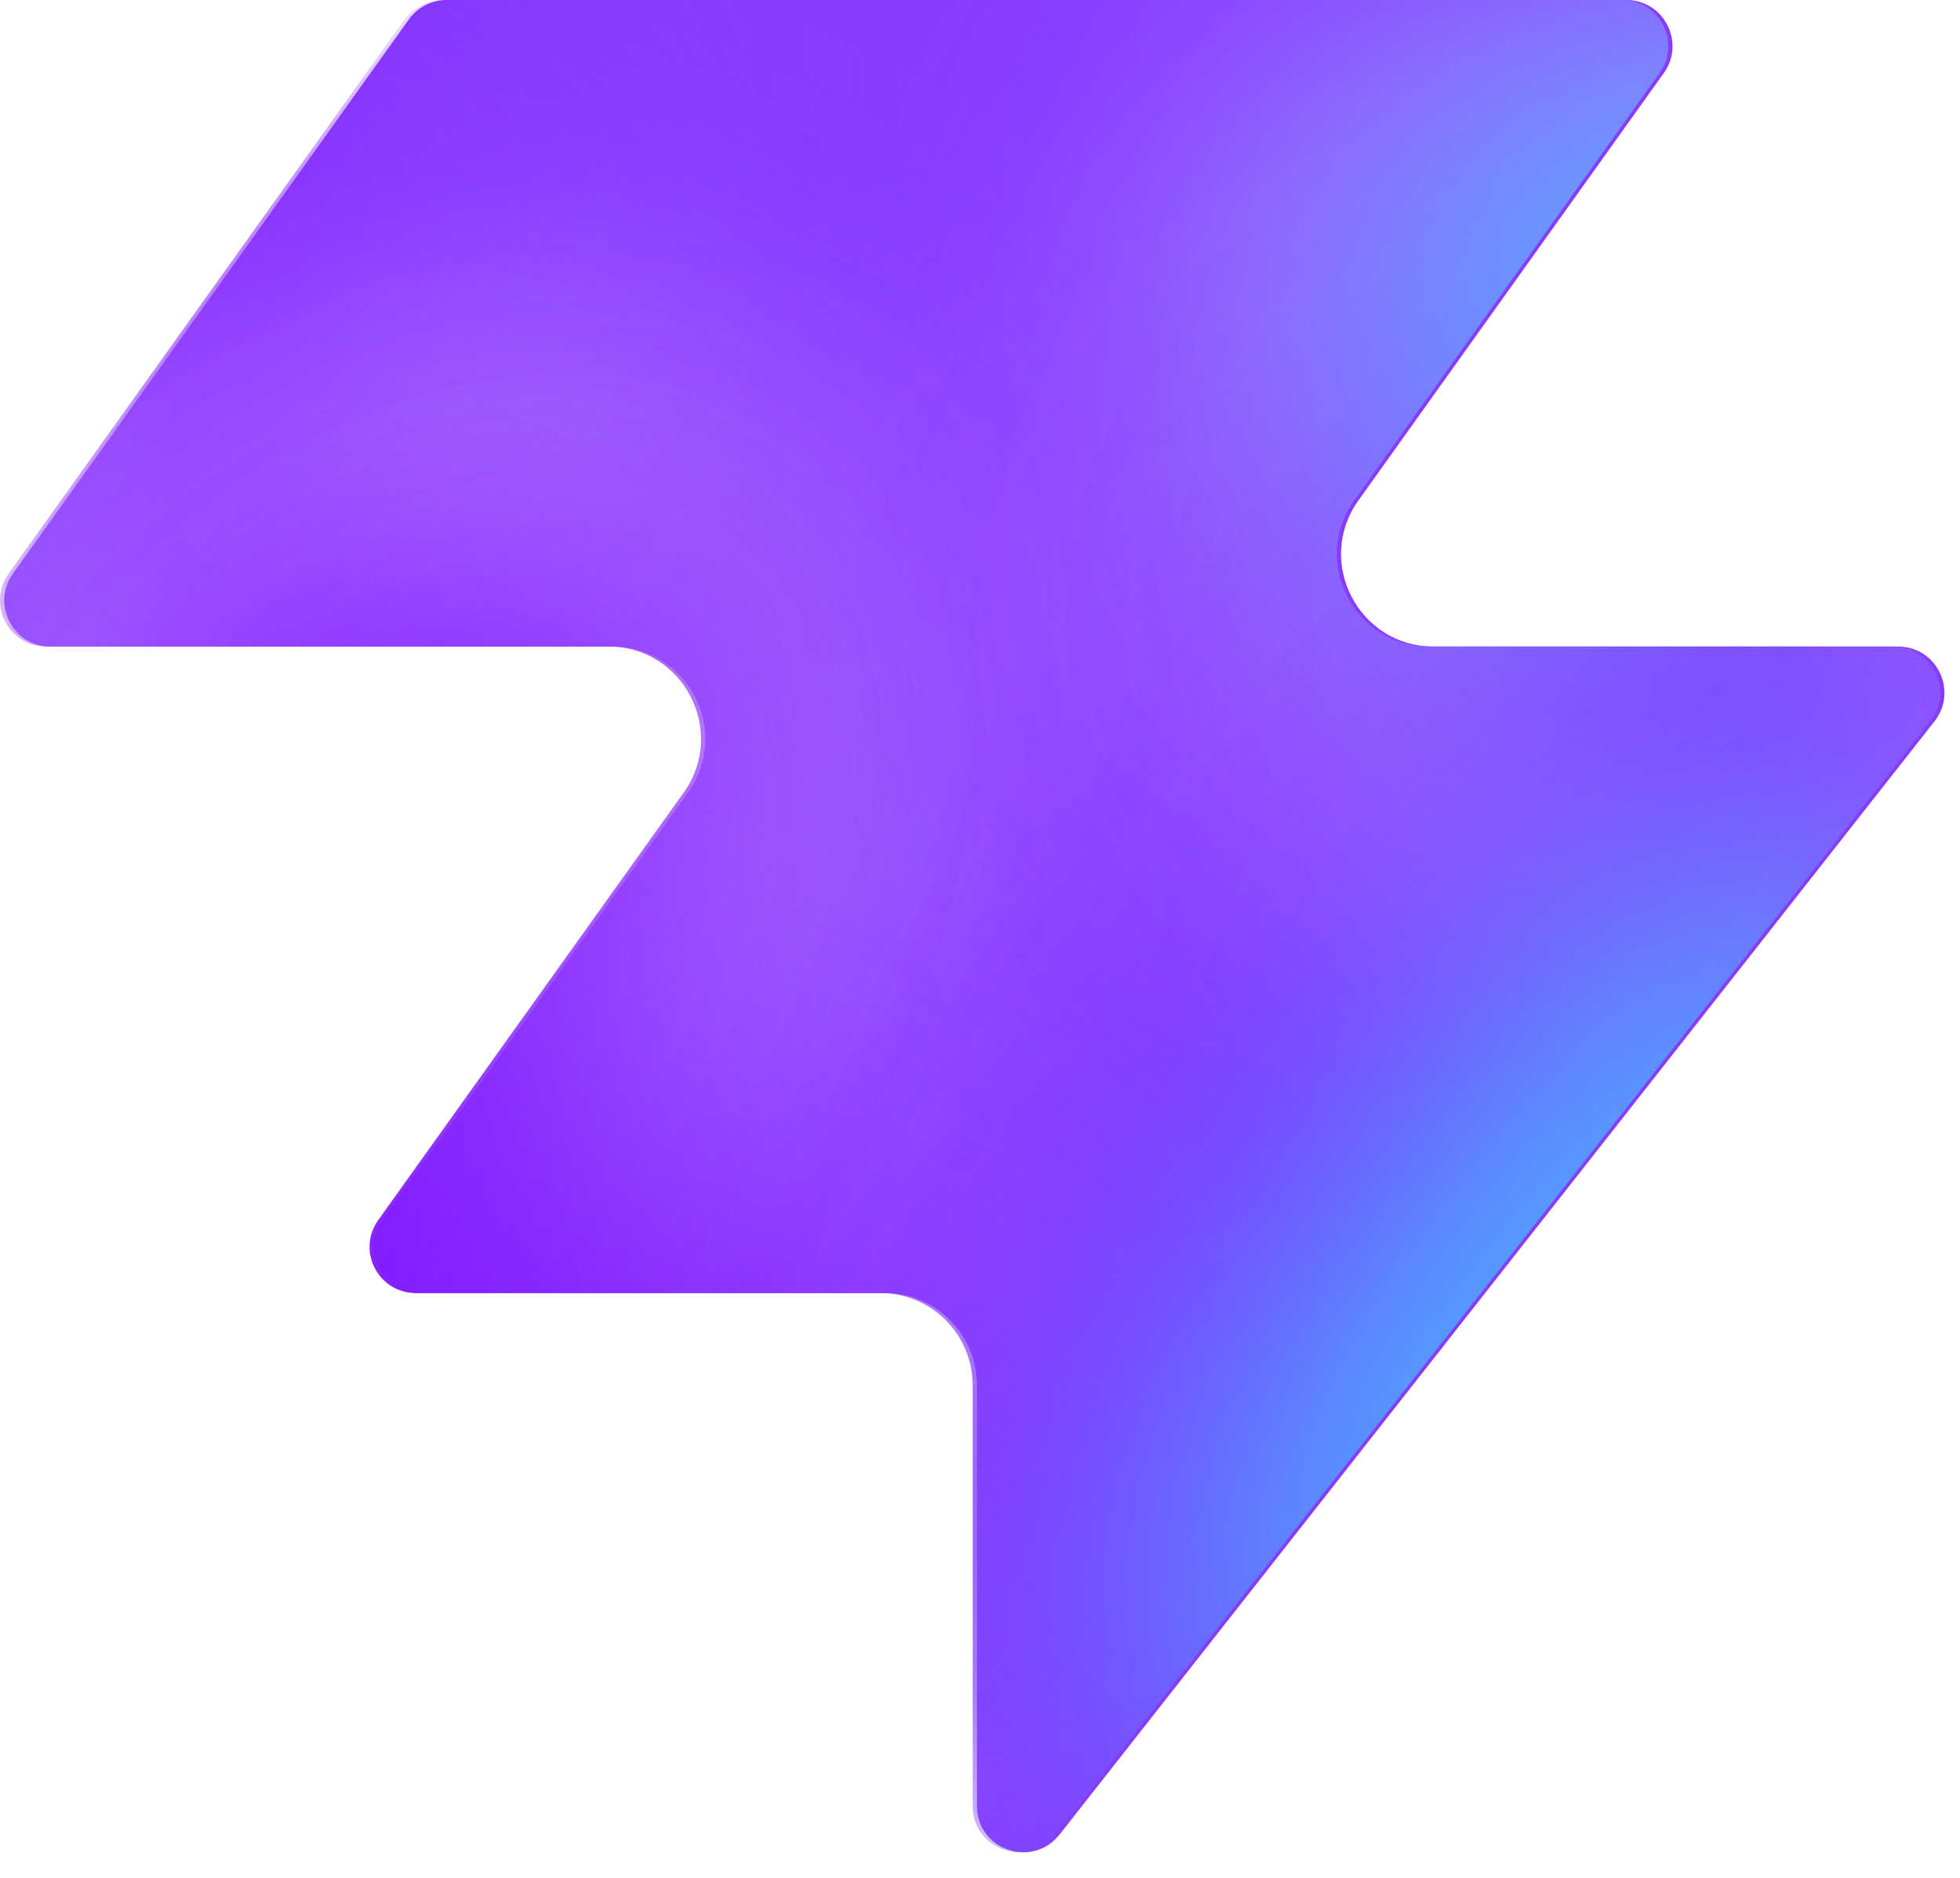
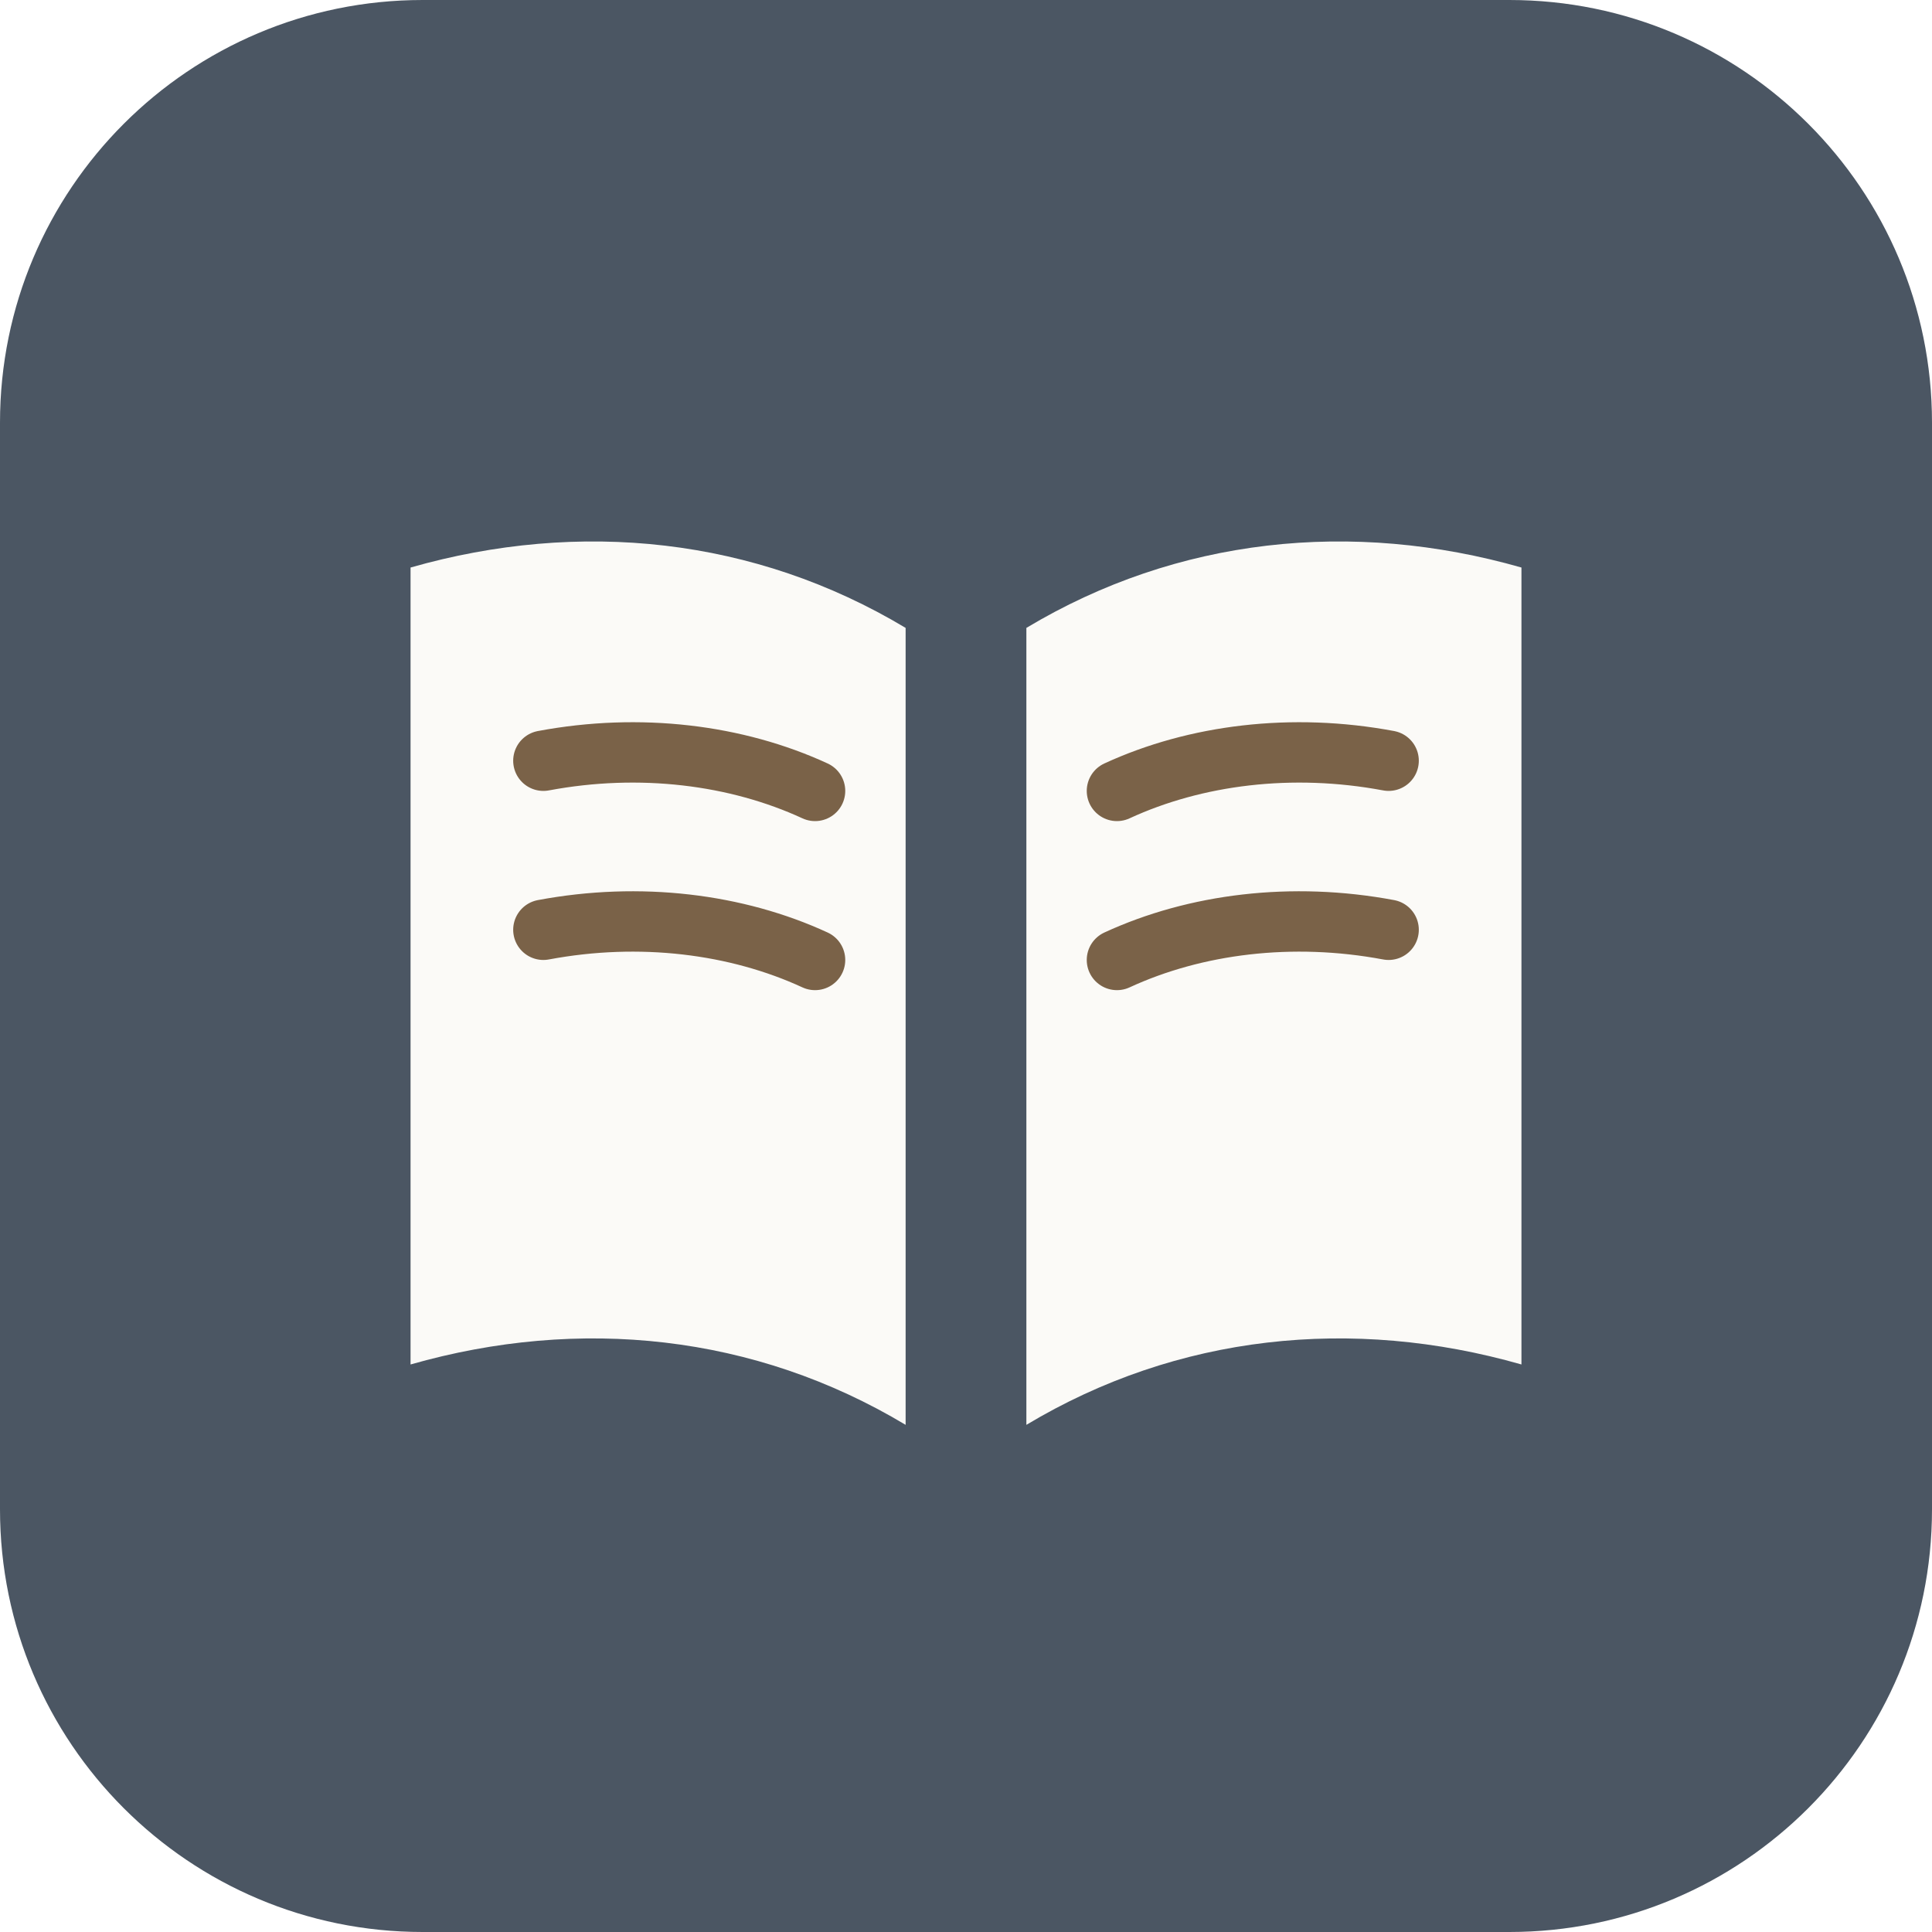
- <svg xmlns="http://www.w3.org/2000/svg" width="48" height="46" fill="none" viewBox="0 0 48 46">
-   <path fill="#863bff" d="M25.946 44.938c-.664.845-2.021.375-2.021-.698V33.937a2.26 2.26 0 0 0-2.262-2.262H10.287c-.92 0-1.456-1.04-.92-1.788l7.48-10.471c1.07-1.497 0-3.578-1.842-3.578H1.237c-.92 0-1.456-1.04-.92-1.788L10.013.474c.214-.297.556-.474.92-.474h28.894c.92 0 1.456 1.04.92 1.788l-7.48 10.471c-1.07 1.498 0 3.579 1.842 3.579h11.377c.943 0 1.473 1.088.89 1.83L25.947 44.94z" style="fill:#863bff;fill:color(display-p3 .525 .23 1);fill-opacity:1" />
-   <mask id="a" width="48" height="46" x="0" y="0" maskUnits="userSpaceOnUse" style="mask-type:alpha">
-     <path fill="#000" d="M25.842 44.938c-.664.844-2.021.375-2.021-.698V33.937a2.26 2.26 0 0 0-2.262-2.262H10.183c-.92 0-1.456-1.04-.92-1.788l7.48-10.471c1.07-1.498 0-3.579-1.842-3.579H1.133c-.92 0-1.456-1.04-.92-1.787L9.91.473c.214-.297.556-.474.92-.474h28.894c.92 0 1.456 1.04.92 1.788l-7.48 10.471c-1.07 1.498 0 3.578 1.842 3.578h11.377c.943 0 1.473 1.088.89 1.832L25.843 44.94z" style="fill:#000;fill-opacity:1" />
-   </mask>
-   <g mask="url(#a)">
-     <g filter="url(#b)">
-       <ellipse cx="5.508" cy="14.704" fill="#ede6ff" rx="5.508" ry="14.704" style="fill:#ede6ff;fill:color(display-p3 .927 .903 1);fill-opacity:1" transform="matrix(.00324 1 1 -.00324 -4.47 31.516)" />
-     </g>
-     <g filter="url(#c)">
-       <ellipse cx="10.399" cy="29.851" fill="#ede6ff" rx="10.399" ry="29.851" style="fill:#ede6ff;fill:color(display-p3 .927 .903 1);fill-opacity:1" transform="matrix(.00324 1 1 -.00324 -39.328 7.883)" />
-     </g>
-     <g filter="url(#d)">
-       <ellipse cx="5.508" cy="30.487" fill="#7e14ff" rx="5.508" ry="30.487" style="fill:#7e14ff;fill:color(display-p3 .492 .077 1);fill-opacity:1" transform="rotate(89.814 -25.913 -14.639)scale(1 -1)" />
-     </g>
-     <g filter="url(#e)">
-       <ellipse cx="5.508" cy="30.599" fill="#7e14ff" rx="5.508" ry="30.599" style="fill:#7e14ff;fill:color(display-p3 .492 .077 1);fill-opacity:1" transform="rotate(89.814 -32.644 -3.334)scale(1 -1)" />
-     </g>
-     <g filter="url(#f)">
-       <ellipse cx="5.508" cy="30.599" fill="#7e14ff" rx="5.508" ry="30.599" style="fill:#7e14ff;fill:color(display-p3 .492 .077 1);fill-opacity:1" transform="matrix(.00324 1 1 -.00324 -34.34 30.47)" />
-     </g>
-     <g filter="url(#g)">
-       <ellipse cx="14.072" cy="22.078" fill="#ede6ff" rx="14.072" ry="22.078" style="fill:#ede6ff;fill:color(display-p3 .927 .903 1);fill-opacity:1" transform="rotate(93.35 24.506 48.493)scale(-1 1)" />
-     </g>
-     <g filter="url(#h)">
-       <ellipse cx="3.47" cy="21.501" fill="#7e14ff" rx="3.47" ry="21.501" style="fill:#7e14ff;fill:color(display-p3 .492 .077 1);fill-opacity:1" transform="rotate(89.009 28.708 47.59)scale(-1 1)" />
-     </g>
-     <g filter="url(#i)">
-       <ellipse cx="3.47" cy="21.501" fill="#7e14ff" rx="3.47" ry="21.501" style="fill:#7e14ff;fill:color(display-p3 .492 .077 1);fill-opacity:1" transform="rotate(89.009 28.708 47.59)scale(-1 1)" />
-     </g>
-     <g filter="url(#j)">
-       <ellipse cx=".387" cy="8.972" fill="#7e14ff" rx="4.407" ry="29.108" style="fill:#7e14ff;fill:color(display-p3 .492 .077 1);fill-opacity:1" transform="rotate(39.51 .387 8.972)" />
-     </g>
-     <g filter="url(#k)">
-       <ellipse cx="47.523" cy="-6.092" fill="#7e14ff" rx="4.407" ry="29.108" style="fill:#7e14ff;fill:color(display-p3 .492 .077 1);fill-opacity:1" transform="rotate(37.892 47.523 -6.092)" />
-     </g>
-     <g filter="url(#l)">
-       <ellipse cx="41.412" cy="6.333" fill="#47bfff" rx="5.971" ry="9.665" style="fill:#47bfff;fill:color(display-p3 .28 .748 1);fill-opacity:1" transform="rotate(37.892 41.412 6.333)" />
-     </g>
-     <g filter="url(#m)">
-       <ellipse cx="-1.879" cy="38.332" fill="#7e14ff" rx="4.407" ry="29.108" style="fill:#7e14ff;fill:color(display-p3 .492 .077 1);fill-opacity:1" transform="rotate(37.892 -1.88 38.332)" />
-     </g>
-     <g filter="url(#n)">
-       <ellipse cx="-1.879" cy="38.332" fill="#7e14ff" rx="4.407" ry="29.108" style="fill:#7e14ff;fill:color(display-p3 .492 .077 1);fill-opacity:1" transform="rotate(37.892 -1.88 38.332)" />
-     </g>
-     <g filter="url(#o)">
-       <ellipse cx="35.651" cy="29.907" fill="#7e14ff" rx="4.407" ry="29.108" style="fill:#7e14ff;fill:color(display-p3 .492 .077 1);fill-opacity:1" transform="rotate(37.892 35.651 29.907)" />
-     </g>
-     <g filter="url(#p)">
-       <ellipse cx="38.418" cy="32.4" fill="#47bfff" rx="5.971" ry="15.297" style="fill:#47bfff;fill:color(display-p3 .28 .748 1);fill-opacity:1" transform="rotate(37.892 38.418 32.4)" />
-     </g>
-   </g>
-   <defs>
-     <filter id="b" width="60.045" height="41.654" x="-19.77" y="16.149" color-interpolation-filters="sRGB" filterUnits="userSpaceOnUse">
-       <feFlood flood-opacity="0" result="BackgroundImageFix" />
-       <feBlend in="SourceGraphic" in2="BackgroundImageFix" result="shape" />
-       <feGaussianBlur result="effect1_foregroundBlur_2002_17158" stdDeviation="7.659" />
-     </filter>
-     <filter id="c" width="90.34" height="51.437" x="-54.613" y="-7.533" color-interpolation-filters="sRGB" filterUnits="userSpaceOnUse">
-       <feFlood flood-opacity="0" result="BackgroundImageFix" />
-       <feBlend in="SourceGraphic" in2="BackgroundImageFix" result="shape" />
-       <feGaussianBlur result="effect1_foregroundBlur_2002_17158" stdDeviation="7.659" />
-     </filter>
-     <filter id="d" width="79.355" height="29.4" x="-49.64" y="2.03" color-interpolation-filters="sRGB" filterUnits="userSpaceOnUse">
-       <feFlood flood-opacity="0" result="BackgroundImageFix" />
-       <feBlend in="SourceGraphic" in2="BackgroundImageFix" result="shape" />
-       <feGaussianBlur result="effect1_foregroundBlur_2002_17158" stdDeviation="4.596" />
-     </filter>
-     <filter id="e" width="79.579" height="29.4" x="-45.045" y="20.029" color-interpolation-filters="sRGB" filterUnits="userSpaceOnUse">
-       <feFlood flood-opacity="0" result="BackgroundImageFix" />
-       <feBlend in="SourceGraphic" in2="BackgroundImageFix" result="shape" />
-       <feGaussianBlur result="effect1_foregroundBlur_2002_17158" stdDeviation="4.596" />
-     </filter>
-     <filter id="f" width="79.579" height="29.4" x="-43.513" y="21.178" color-interpolation-filters="sRGB" filterUnits="userSpaceOnUse">
-       <feFlood flood-opacity="0" result="BackgroundImageFix" />
-       <feBlend in="SourceGraphic" in2="BackgroundImageFix" result="shape" />
-       <feGaussianBlur result="effect1_foregroundBlur_2002_17158" stdDeviation="4.596" />
-     </filter>
-     <filter id="g" width="74.749" height="58.852" x="15.756" y="-17.901" color-interpolation-filters="sRGB" filterUnits="userSpaceOnUse">
-       <feFlood flood-opacity="0" result="BackgroundImageFix" />
-       <feBlend in="SourceGraphic" in2="BackgroundImageFix" result="shape" />
-       <feGaussianBlur result="effect1_foregroundBlur_2002_17158" stdDeviation="7.659" />
-     </filter>
-     <filter id="h" width="61.377" height="25.362" x="23.548" y="2.284" color-interpolation-filters="sRGB" filterUnits="userSpaceOnUse">
-       <feFlood flood-opacity="0" result="BackgroundImageFix" />
-       <feBlend in="SourceGraphic" in2="BackgroundImageFix" result="shape" />
-       <feGaussianBlur result="effect1_foregroundBlur_2002_17158" stdDeviation="4.596" />
-     </filter>
-     <filter id="i" width="61.377" height="25.362" x="23.548" y="2.284" color-interpolation-filters="sRGB" filterUnits="userSpaceOnUse">
-       <feFlood flood-opacity="0" result="BackgroundImageFix" />
-       <feBlend in="SourceGraphic" in2="BackgroundImageFix" result="shape" />
-       <feGaussianBlur result="effect1_foregroundBlur_2002_17158" stdDeviation="4.596" />
-     </filter>
-     <filter id="j" width="56.045" height="63.649" x="-27.636" y="-22.853" color-interpolation-filters="sRGB" filterUnits="userSpaceOnUse">
-       <feFlood flood-opacity="0" result="BackgroundImageFix" />
-       <feBlend in="SourceGraphic" in2="BackgroundImageFix" result="shape" />
-       <feGaussianBlur result="effect1_foregroundBlur_2002_17158" stdDeviation="4.596" />
-     </filter>
-     <filter id="k" width="54.814" height="64.646" x="20.116" y="-38.415" color-interpolation-filters="sRGB" filterUnits="userSpaceOnUse">
-       <feFlood flood-opacity="0" result="BackgroundImageFix" />
-       <feBlend in="SourceGraphic" in2="BackgroundImageFix" result="shape" />
-       <feGaussianBlur result="effect1_foregroundBlur_2002_17158" stdDeviation="4.596" />
-     </filter>
-     <filter id="l" width="33.541" height="35.313" x="24.641" y="-11.323" color-interpolation-filters="sRGB" filterUnits="userSpaceOnUse">
-       <feFlood flood-opacity="0" result="BackgroundImageFix" />
-       <feBlend in="SourceGraphic" in2="BackgroundImageFix" result="shape" />
-       <feGaussianBlur result="effect1_foregroundBlur_2002_17158" stdDeviation="4.596" />
-     </filter>
-     <filter id="m" width="54.814" height="64.646" x="-29.286" y="6.009" color-interpolation-filters="sRGB" filterUnits="userSpaceOnUse">
-       <feFlood flood-opacity="0" result="BackgroundImageFix" />
-       <feBlend in="SourceGraphic" in2="BackgroundImageFix" result="shape" />
-       <feGaussianBlur result="effect1_foregroundBlur_2002_17158" stdDeviation="4.596" />
-     </filter>
-     <filter id="n" width="54.814" height="64.646" x="-29.286" y="6.009" color-interpolation-filters="sRGB" filterUnits="userSpaceOnUse">
-       <feFlood flood-opacity="0" result="BackgroundImageFix" />
-       <feBlend in="SourceGraphic" in2="BackgroundImageFix" result="shape" />
-       <feGaussianBlur result="effect1_foregroundBlur_2002_17158" stdDeviation="4.596" />
-     </filter>
-     <filter id="o" width="54.814" height="64.646" x="8.244" y="-2.416" color-interpolation-filters="sRGB" filterUnits="userSpaceOnUse">
-       <feFlood flood-opacity="0" result="BackgroundImageFix" />
-       <feBlend in="SourceGraphic" in2="BackgroundImageFix" result="shape" />
-       <feGaussianBlur result="effect1_foregroundBlur_2002_17158" stdDeviation="4.596" />
-     </filter>
-     <filter id="p" width="39.409" height="43.623" x="18.713" y="10.588" color-interpolation-filters="sRGB" filterUnits="userSpaceOnUse">
-       <feFlood flood-opacity="0" result="BackgroundImageFix" />
-       <feBlend in="SourceGraphic" in2="BackgroundImageFix" result="shape" />
-       <feGaussianBlur result="effect1_foregroundBlur_2002_17158" stdDeviation="4.596" />
-     </filter>
-   </defs>
+ <svg xmlns="http://www.w3.org/2000/svg" viewBox="0 0 32 32">
+   <rect width="32" height="32" rx="7" fill="#4b5663" />
+   <path d="M15 10.4C12.5 8.9 9.6 8.6 6.8 9.4v13.2c2.8-.8 5.7-.5 8.2 1Z" fill="#fbfaf7" />
+   <path d="M17 10.4c2.5-1.5 5.4-1.8 8.2-1v13.2c-2.8-.8-5.7-.5-8.2 1Z" fill="#fbfaf7" />
+   <path d="M9 12.6c1.6-.3 3.2-.1 4.5.5M9 15.4c1.6-.3 3.2-.1 4.5.5M18.5 13.1c1.3-.6 2.9-.8 4.5-.5M18.5 15.9c1.3-.6 2.9-.8 4.5-.5" stroke="#7a6248" stroke-width="1" stroke-linecap="round" fill="none" />
</svg>
